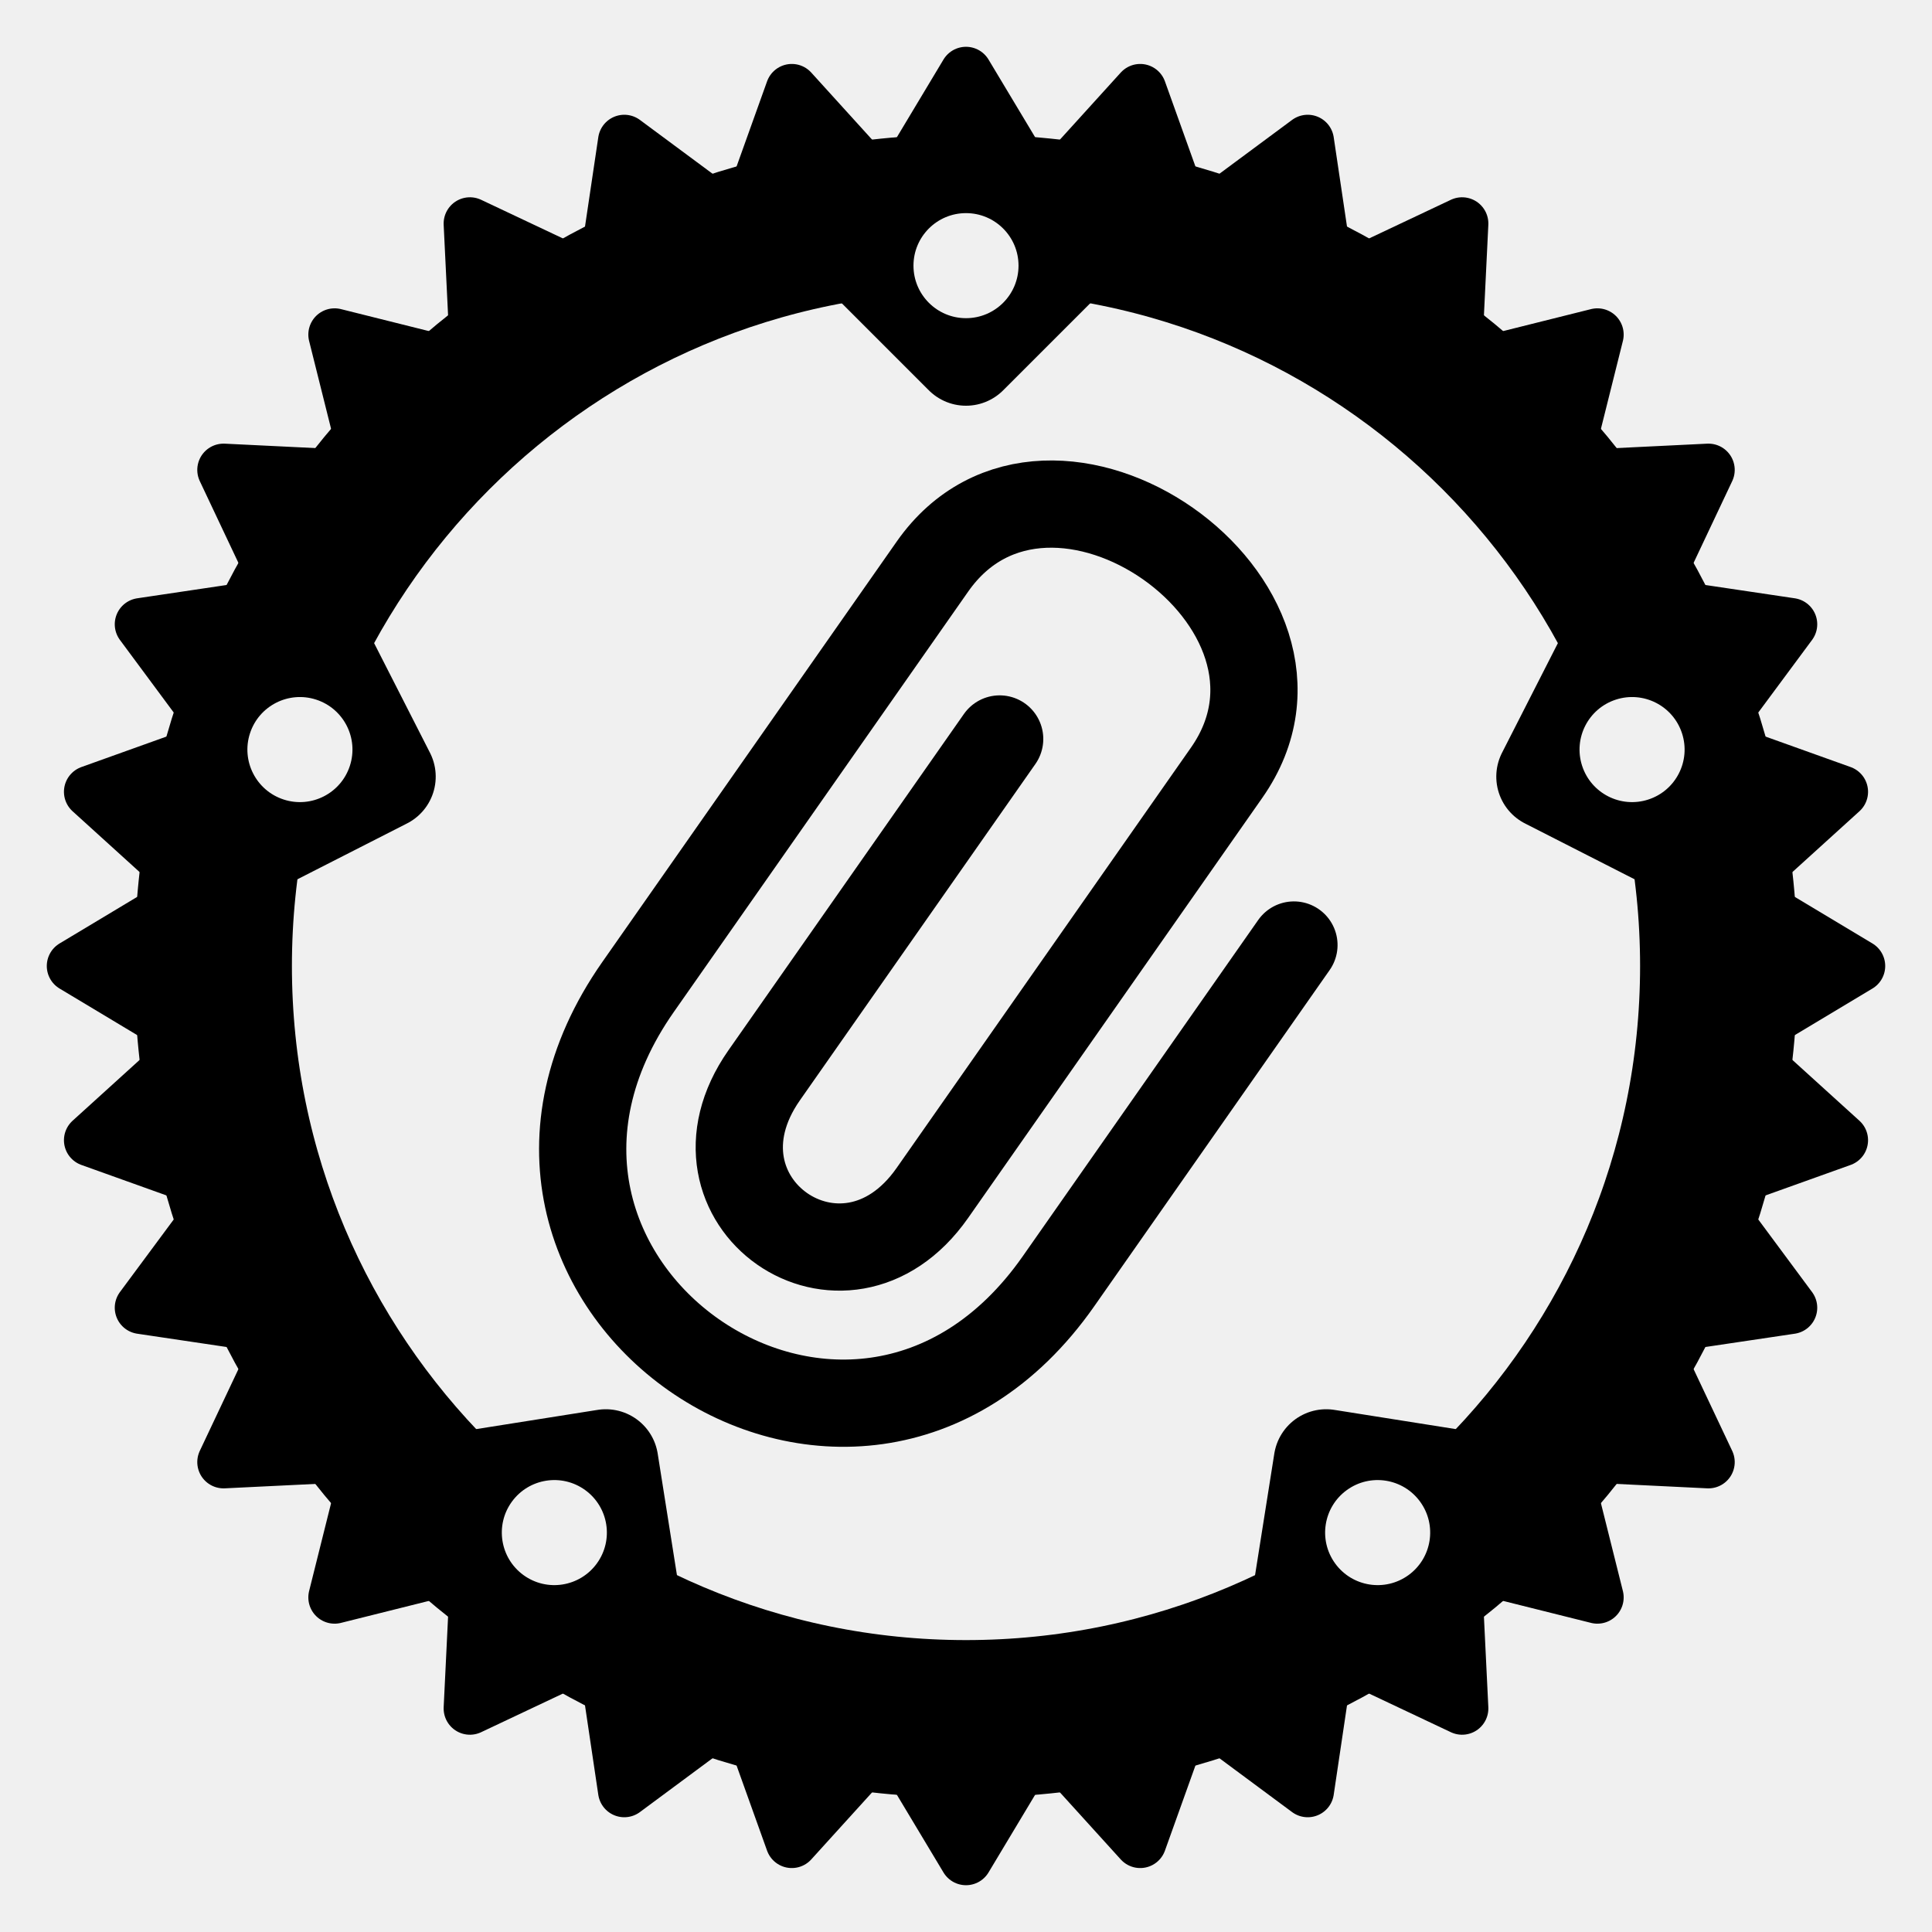
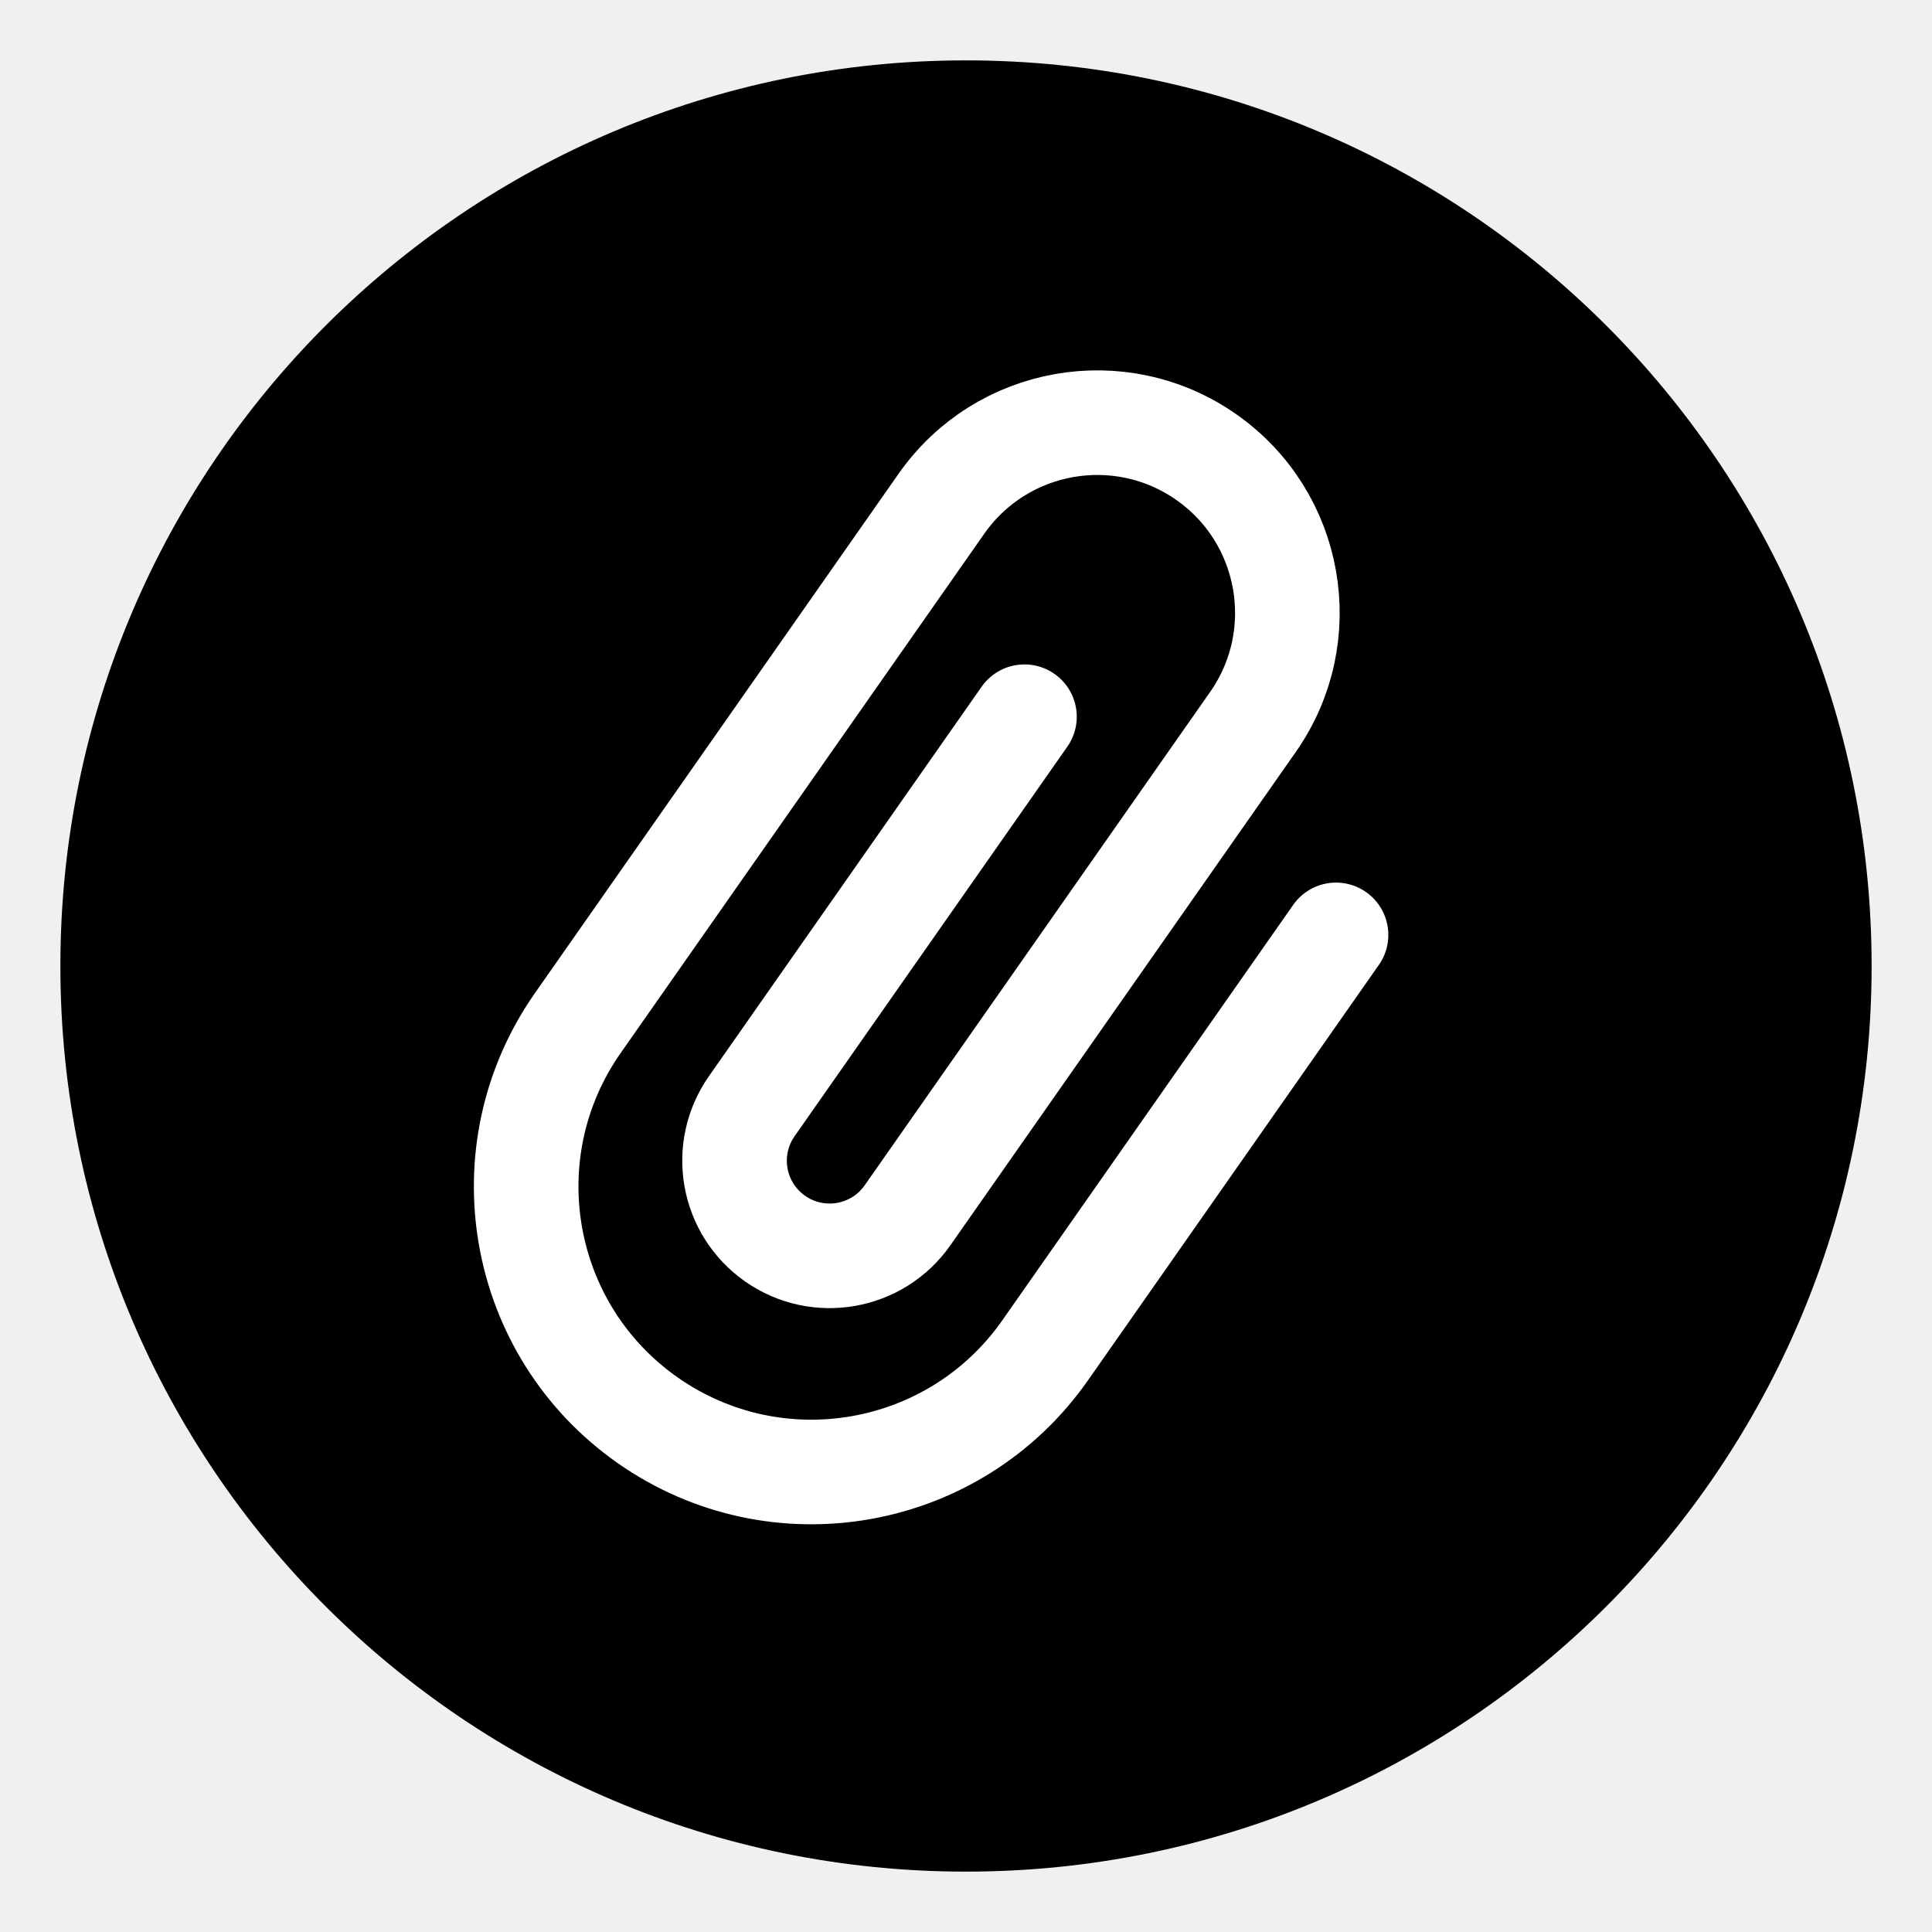
<svg xmlns="http://www.w3.org/2000/svg" viewBox="0 0 32 32">
-   <g transform="translate(16 16) scale(.29)" stroke="#000000" stroke-linejoin="round">
-     <defs>
-       <mask id="mount-holes" maskUnits="userSpaceOnUse" x="-60" y="-60" width="120" height="120">
-         <rect x="-60" y="-60" width="120" height="120" fill="white" stroke="none" />
-         <g fill="black" stroke="none">
-           <circle cy="-40" r="3" transform="rotate(0)" />
-           <circle cy="-40" r="3" transform="rotate(72)" />
-           <circle cy="-40" r="3" transform="rotate(144)" />
-           <circle cy="-40" r="3" transform="rotate(216)" />
-           <circle cy="-40" r="3" transform="rotate(288)" />
-         </g>
-       </mask>
-     </defs>
-     <g mask="url(#mount-holes)">
-       <circle r="43" fill="none" stroke-width="9" />
-       <g fill="#000000" stroke-width="3">
-         <path d="M46 3L51 0L46 -3Z" transform="rotate(0)" />
-         <path d="M46 3L51 0L46 -3Z" transform="rotate(11.25)" />
-         <path d="M46 3L51 0L46 -3Z" transform="rotate(22.5)" />
-         <path d="M46 3L51 0L46 -3Z" transform="rotate(33.75)" />
-         <path d="M46 3L51 0L46 -3Z" transform="rotate(45)" />
-         <path d="M46 3L51 0L46 -3Z" transform="rotate(56.25)" />
-         <path d="M46 3L51 0L46 -3Z" transform="rotate(67.5)" />
-         <path d="M46 3L51 0L46 -3Z" transform="rotate(78.75)" />
-         <path d="M46 3L51 0L46 -3Z" transform="rotate(90)" />
-         <path d="M46 3L51 0L46 -3Z" transform="rotate(101.25)" />
-         <path d="M46 3L51 0L46 -3Z" transform="rotate(112.5)" />
-         <path d="M46 3L51 0L46 -3Z" transform="rotate(123.75)" />
-         <path d="M46 3L51 0L46 -3Z" transform="rotate(135)" />
-         <path d="M46 3L51 0L46 -3Z" transform="rotate(146.25)" />
-         <path d="M46 3L51 0L46 -3Z" transform="rotate(157.5)" />
-         <path d="M46 3L51 0L46 -3Z" transform="rotate(168.75)" />
-         <path d="M46 3L51 0L46 -3Z" transform="rotate(180)" />
-         <path d="M46 3L51 0L46 -3Z" transform="rotate(191.25)" />
-         <path d="M46 3L51 0L46 -3Z" transform="rotate(202.5)" />
-         <path d="M46 3L51 0L46 -3Z" transform="rotate(213.75)" />
-         <path d="M46 3L51 0L46 -3Z" transform="rotate(225)" />
-         <path d="M46 3L51 0L46 -3Z" transform="rotate(236.25)" />
-         <path d="M46 3L51 0L46 -3Z" transform="rotate(247.5)" />
-         <path d="M46 3L51 0L46 -3Z" transform="rotate(258.75)" />
-         <path d="M46 3L51 0L46 -3Z" transform="rotate(270)" />
-         <path d="M46 3L51 0L46 -3Z" transform="rotate(281.25)" />
-         <path d="M46 3L51 0L46 -3Z" transform="rotate(292.5)" />
-         <path d="M46 3L51 0L46 -3Z" transform="rotate(303.75)" />
-         <path d="M46 3L51 0L46 -3Z" transform="rotate(315)" />
-         <path d="M46 3L51 0L46 -3Z" transform="rotate(326.25)" />
-         <path d="M46 3L51 0L46 -3Z" transform="rotate(337.5)" />
-         <path d="M46 3L51 0L46 -3Z" transform="rotate(348.75)" />
-       </g>
-       <g fill="#000000" stroke-width="6">
-         <path d="M-7 -42L0 -35L7 -42Z" transform="rotate(0)" />
-         <path d="M-7 -42L0 -35L7 -42Z" transform="rotate(72)" />
-         <path d="M-7 -42L0 -35L7 -42Z" transform="rotate(144)" />
-         <path d="M-7 -42L0 -35L7 -42Z" transform="rotate(216)" />
-         <path d="M-7 -42L0 -35L7 -42Z" transform="rotate(288)" />
-       </g>
-     </g>
-   </g>
-   <path d="M14 12V20C14 23 18 23 18 20V10C18 6 11 6 11 10V20C11 27 21 27 21 20V12" transform="translate(16 16) scale(.85) translate(-16 -16) rotate(35 16 16)" fill="none" stroke="#000000" stroke-width="1.7" stroke-linecap="round" stroke-linejoin="round" />
+   <circle cx="16" cy="16" r="15" fill="#000000" />
+   <path d="M15 12.5V20a1.5 1.5 0 0 0 3 0V10.5a3 3 0 0 0-6 0v10a4.5 4.5 0 0 0 9 0v-8" transform="rotate(35 16 16) translate(16 16) scale(1.05) translate(-16.5 -16.25)" fill="none" stroke="#ffffff" stroke-width="1.65" stroke-linecap="round" stroke-linejoin="round" />
</svg>
